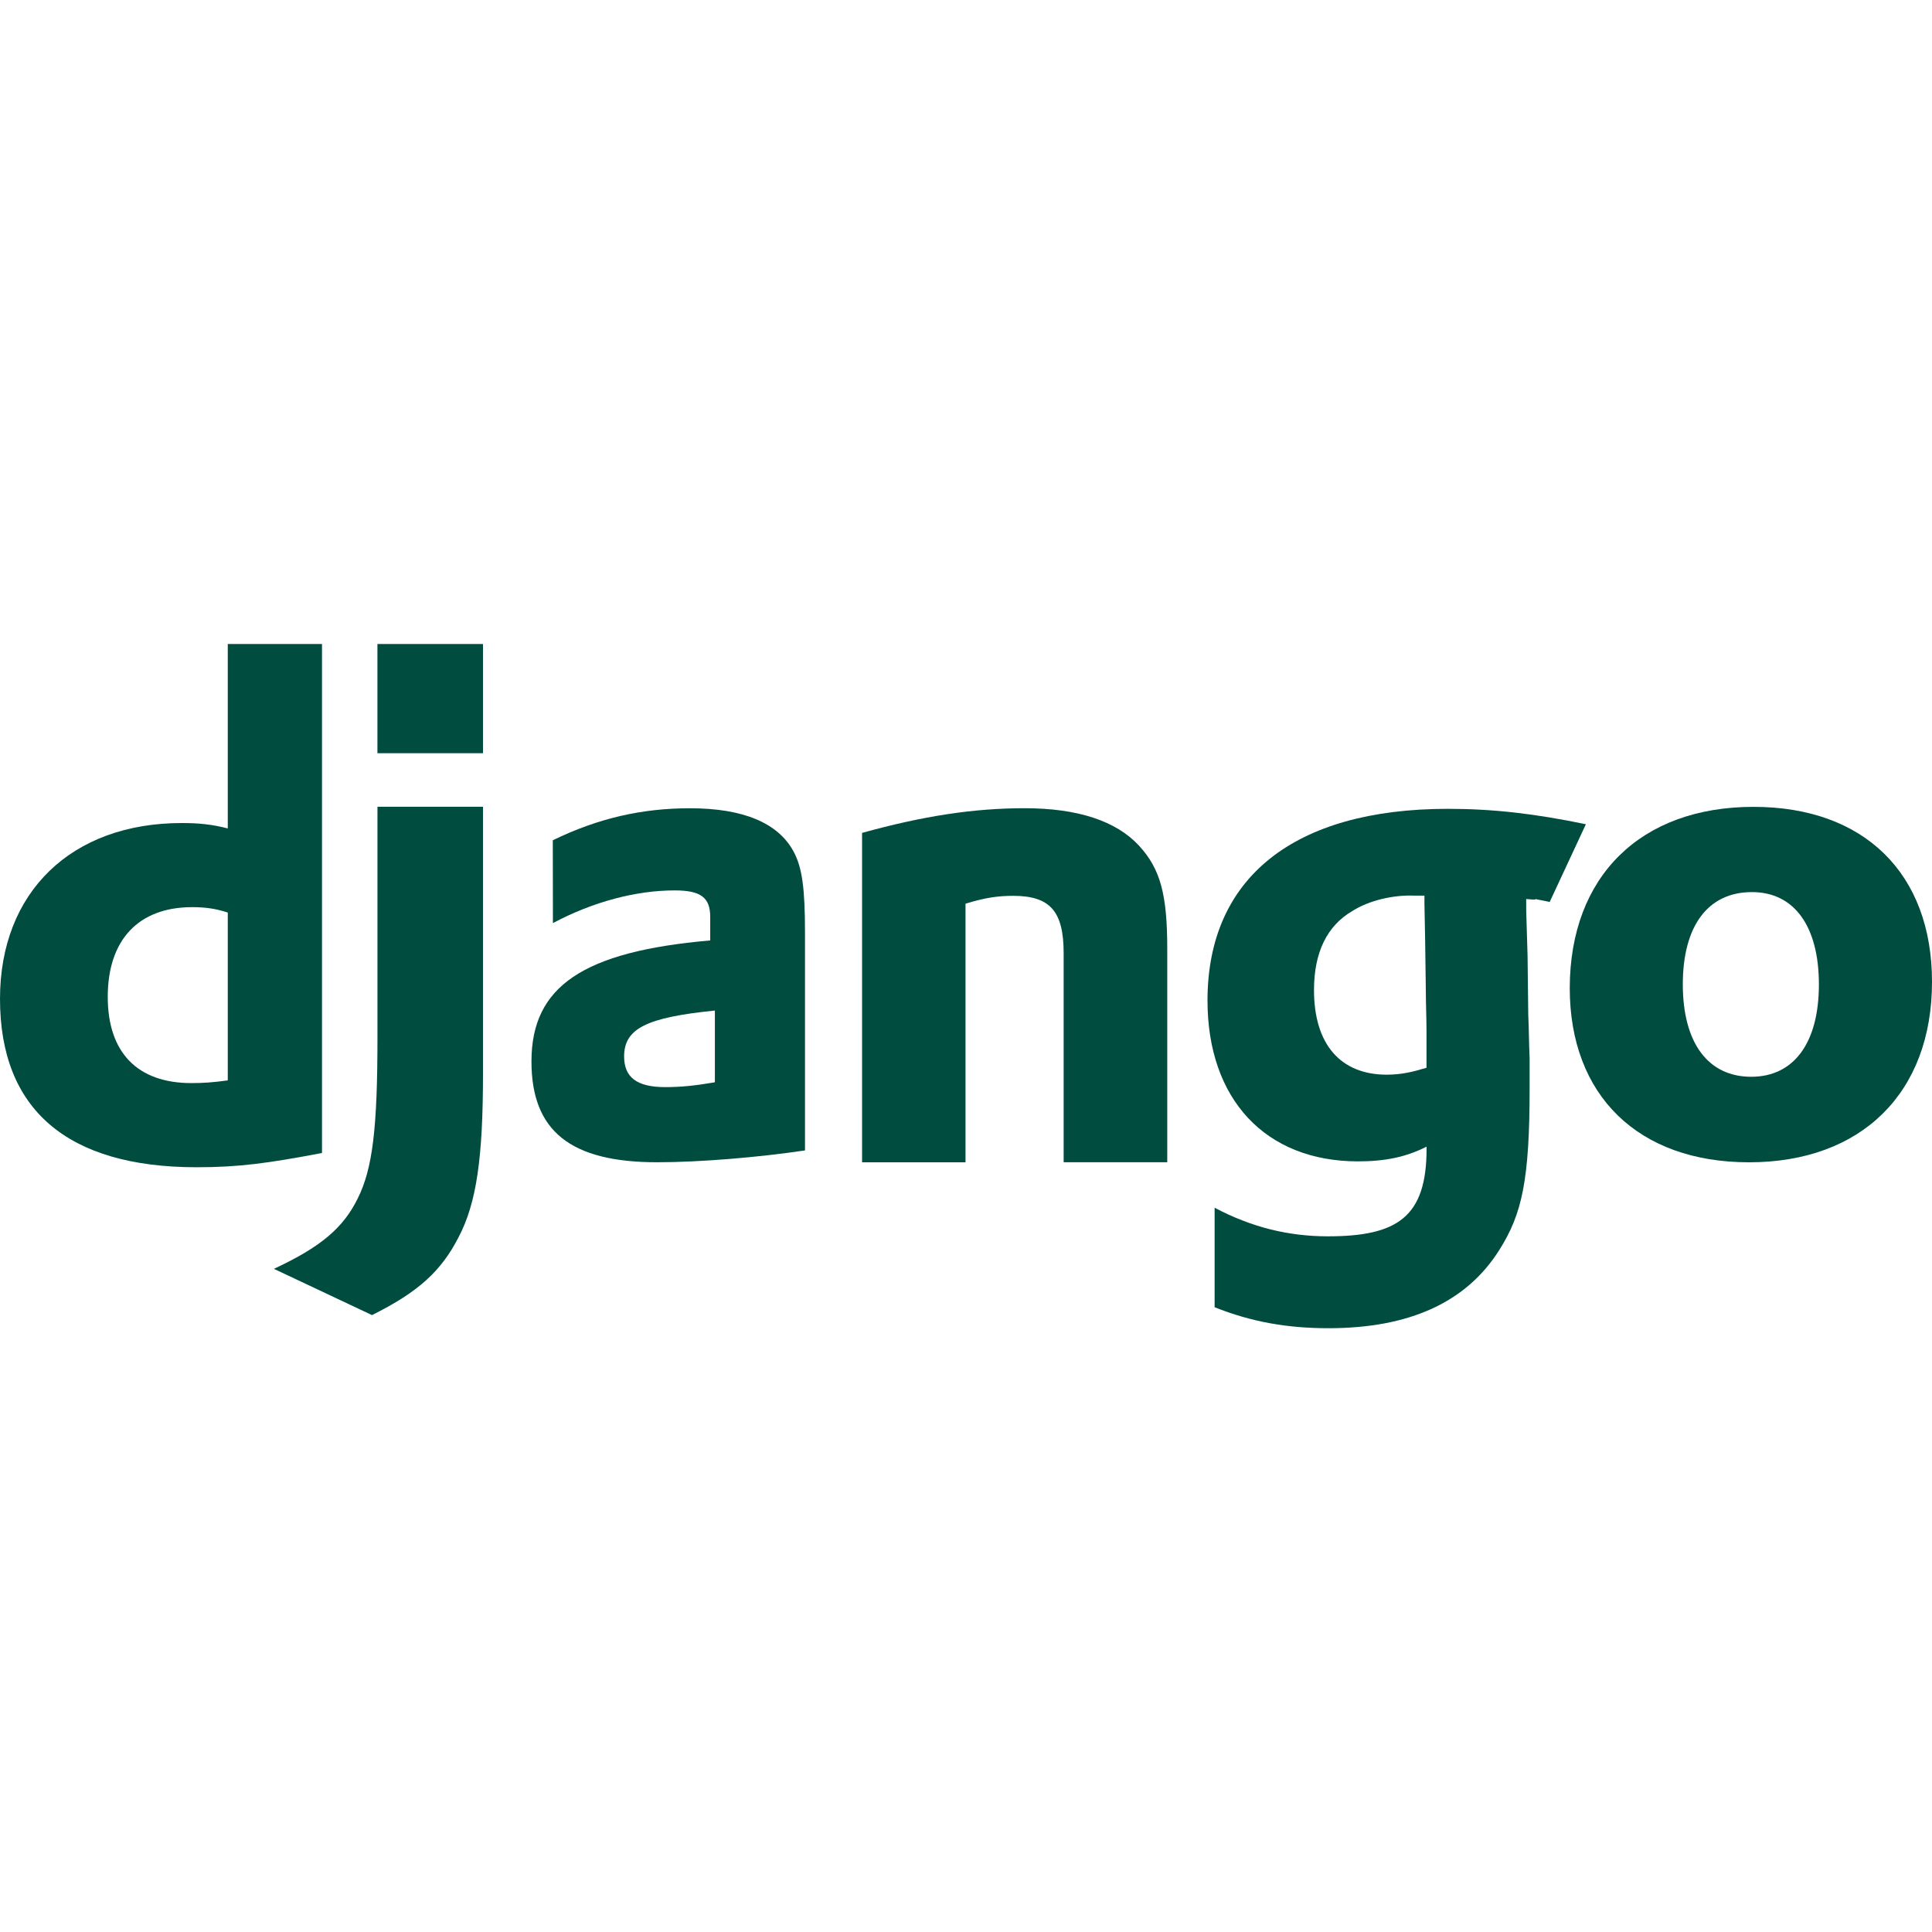
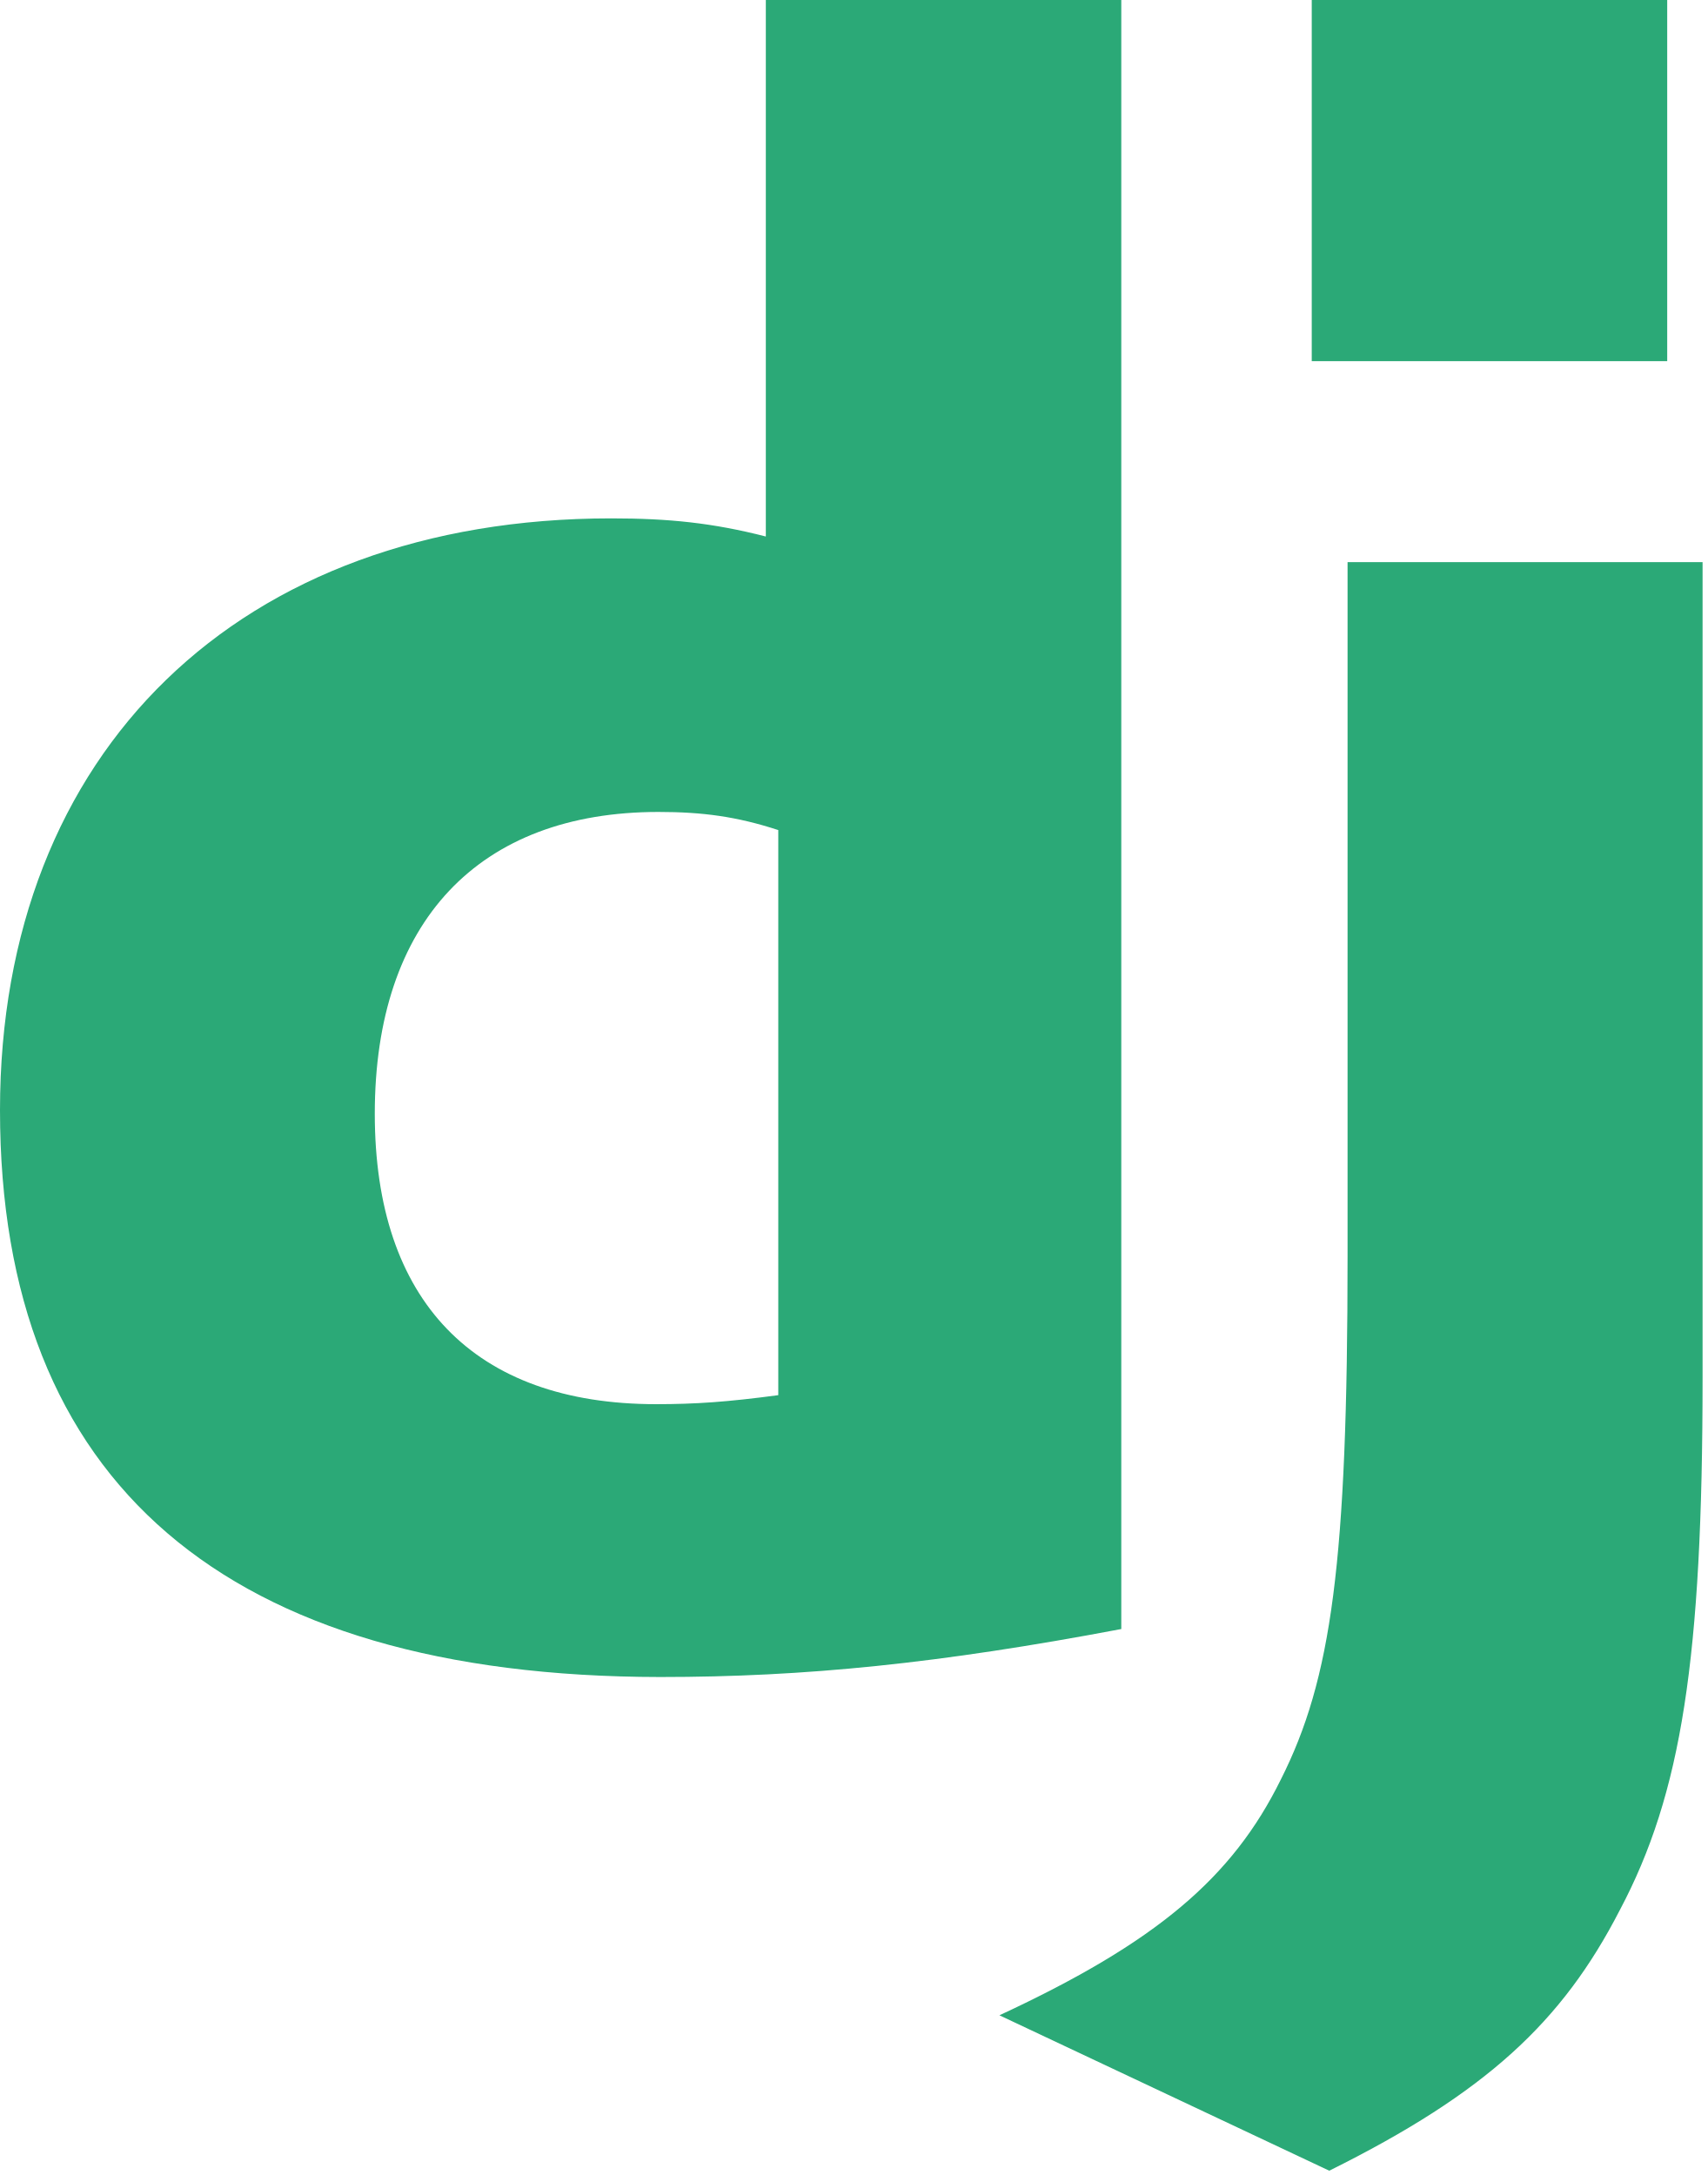
- <svg xmlns="http://www.w3.org/2000/svg" viewBox="0 0 48 48" width="480px" height="480px" fill-rule="evenodd" clip-rule="evenodd">
-   <path fill="#004d40" fill-rule="evenodd" d="M8,16v12.646C6.655,28.9,5.949,29,4.878,29 C1.67,28.997,0,27.565,0,24.816c0-2.649,1.771-4.368,4.516-4.368c0.426,0,0.75,0.033,1.143,0.134V16H8z M5.659,22.672 c-0.308-0.1-0.561-0.134-0.886-0.134c-1.328,0-2.096,0.809-2.096,2.228c0,1.381,0.734,2.143,2.079,2.143 c0.291,0,0.527-0.016,0.903-0.067V22.672L5.659,22.672z" clip-rule="evenodd" />
-   <path fill="#004d40" fill-rule="evenodd" d="M12,20.046v6.618c0,2.076-0.155,3.224-0.612,4.084 c-0.426,0.827-0.987,1.349-2.146,1.925l-2.437-1.149c1.159-0.539,1.721-1.015,2.079-1.742c0.375-0.743,0.494-1.754,0.494-4.017 v-5.721H12z" clip-rule="evenodd" />
-   <rect width="2.623" height="2.713" x="9.377" y="16" fill="#004d40" fill-rule="evenodd" clip-rule="evenodd" />
-   <path fill="#004d40" fill-rule="evenodd" d="M13.734,20.876c1.136-0.552,2.223-0.795,3.408-0.795 c1.321,0,2.189,0.363,2.573,1.073C19.93,21.551,20,22.068,20,23.175v5.407c-1.152,0.171-2.606,0.294-3.673,0.294 c-2.156,0-3.123-0.778-3.123-2.505c0-1.868,1.285-2.731,4.441-3.006V22.78c0-0.483-0.235-0.658-0.884-0.658 c-0.95,0-2.02,0.278-3.024,0.812L13.734,20.876z M17.761,25.107c-1.702,0.171-2.255,0.449-2.255,1.141 c0,0.518,0.318,0.761,1.02,0.761c0.384,0,0.735-0.034,1.235-0.12L17.761,25.107L17.761,25.107z" clip-rule="evenodd" />
-   <path fill="#004d40" fill-rule="evenodd" d="M21.418,20.693c1.52-0.421,2.772-0.613,4.041-0.613 c1.318,0,2.273,0.317,2.839,0.93C28.83,21.588,29,22.222,29,23.573v5.303h-2.574v-5.195c0-1.038-0.335-1.424-1.252-1.424 c-0.351,0-0.669,0.035-1.186,0.195v6.425h-2.57V20.693z" clip-rule="evenodd" />
-   <path fill="#004d40" fill-rule="evenodd" d="M30.177,30.006c0.919,0.486,1.839,0.71,2.812,0.71 c1.721,0,2.454-0.473,2.454-2.176v-0.052c-0.51,0.258-1.025,0.366-1.704,0.366c-2.302,0-3.739-1.547-3.739-3.997 c0-3.043,2.141-4.762,5.974-4.762c1.126,0,2.167,0.121,3.427,0.383l-0.899,1.93c-0.699-0.138-0.057-0.021-0.584-0.072v0.279 l0.034,1.13l0.017,1.461c0.017,0.366,0.017,0.73,0.034,1.096v0.73c0,2.295-0.19,3.131-0.751,4.02 c-0.818,1.302-2.234,1.947-4.246,1.947c-1.024,0-1.91-0.155-2.829-0.521V30.006L30.177,30.006z M35.392,22.251h-0.085h-0.19 c-0.51-0.017-1.108,0.121-1.518,0.383c-0.628,0.365-0.953,1.027-0.953,1.964c0,1.337,0.649,2.102,1.808,2.102 c0.358,0,0.649-0.069,0.987-0.172v-0.193v-0.73c0-0.314-0.017-0.662-0.017-1.027l-0.017-1.234l-0.017-0.886V22.251z" clip-rule="evenodd" />
-   <path fill="#004d40" fill-rule="evenodd" d="M43.566,20.046c2.753,0,4.434,1.66,4.434,4.348 c0,2.756-1.752,4.483-4.544,4.483c-2.756,0-4.456-1.659-4.456-4.33C39.005,21.774,40.757,20.046,43.566,20.046z M43.509,26.752 c1.057,0,1.681-0.838,1.681-2.294c0-1.439-0.607-2.294-1.663-2.294c-1.093,0-1.718,0.838-1.718,2.294 C41.81,25.914,42.438,26.752,43.509,26.752L43.509,26.752z" clip-rule="evenodd" />
+ <svg xmlns="http://www.w3.org/2000/svg" width="1963" height="2500" viewBox="0 0 256 326" preserveAspectRatio="xMinYMin meet">
+   <g fill="#2BA977">
+     <path d="M114.784 0h53.278v244.191c-27.29 5.162-47.38 7.193-69.117 7.193C33.873 251.316 0 222.245 0 166.412c0-53.795 35.93-88.708 91.608-88.708 8.64 0 15.222.68 23.176 2.717V0zm1.867 124.427c-6.24-2.038-11.382-2.717-17.965-2.717-26.947 0-42.512 16.437-42.512 45.243 0 28.046 14.88 43.532 42.17 43.532 5.896 0 10.696-.332 18.307-1.351v-84.707z" />
+     <path d="M255.187 84.26v122.263c0 42.105-3.154 62.353-12.411 79.81-8.64 16.783-20.022 27.366-43.541 39.055l-49.438-23.297c23.519-10.93 34.901-20.588 42.17-35.327 7.61-15.072 10.01-32.529 10.01-78.445V84.261h53.21zM196.608 0h53.278v54.135h-53.278V0z" />
+   </g>
</svg>
